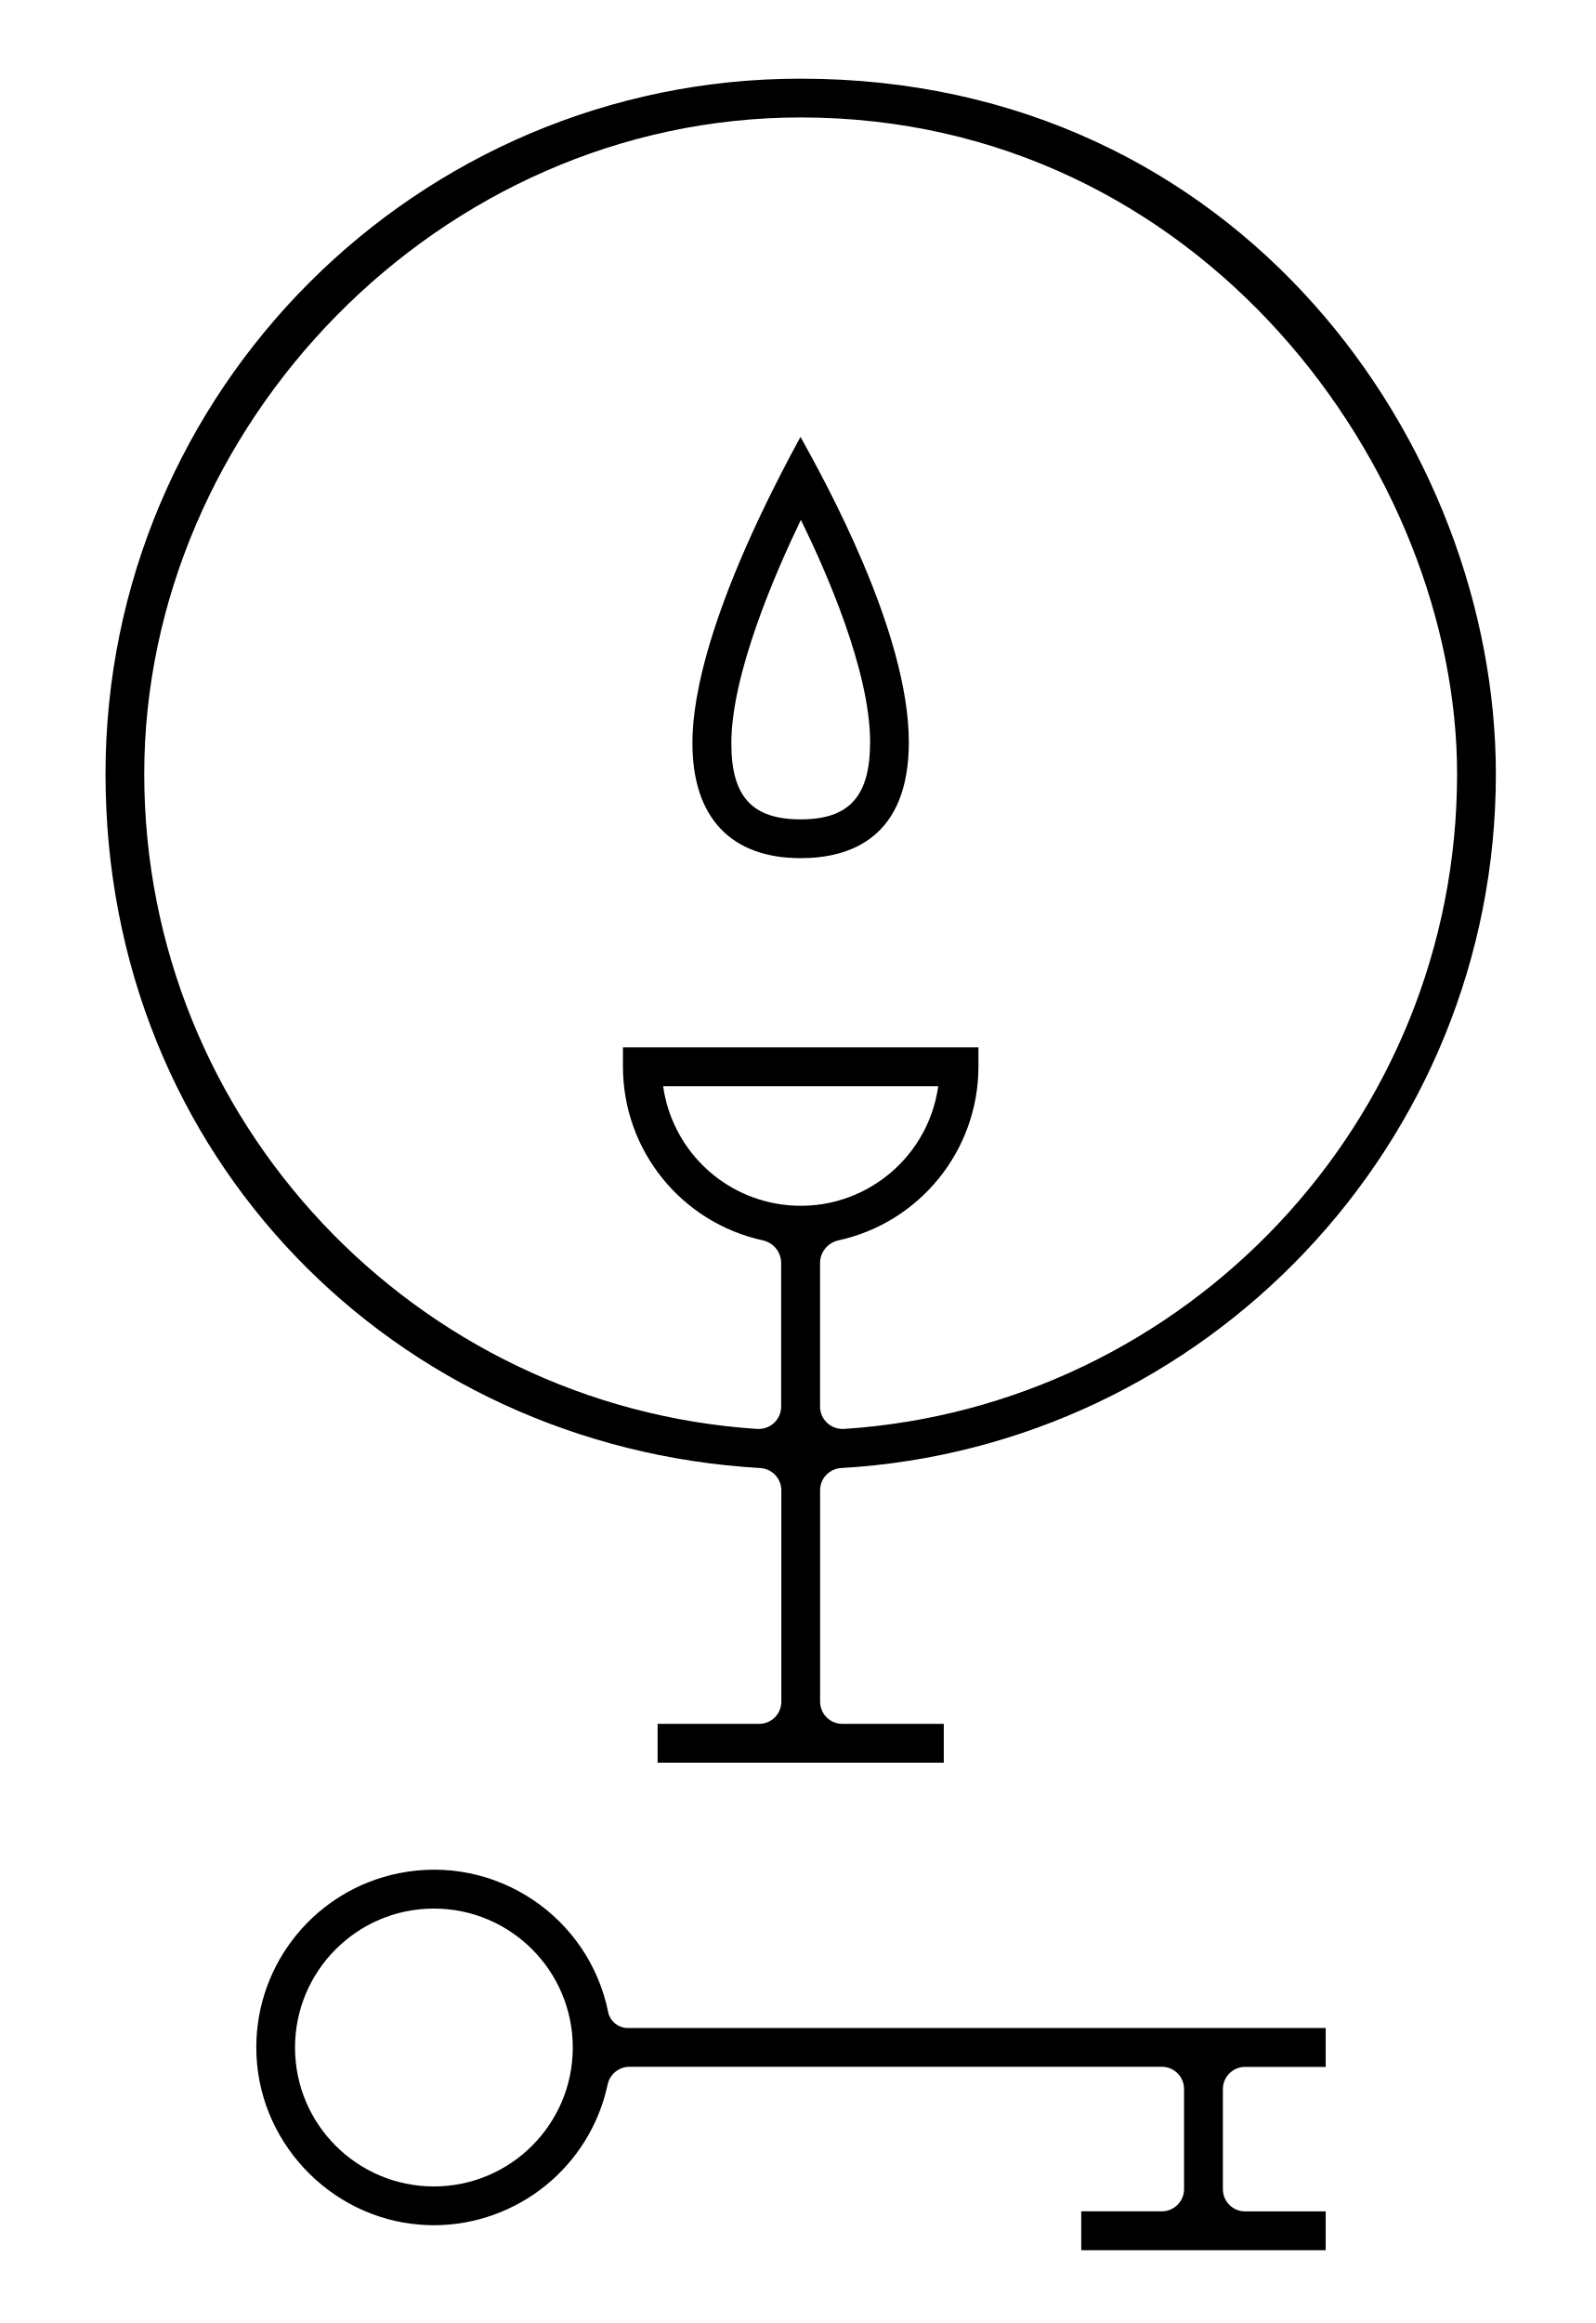
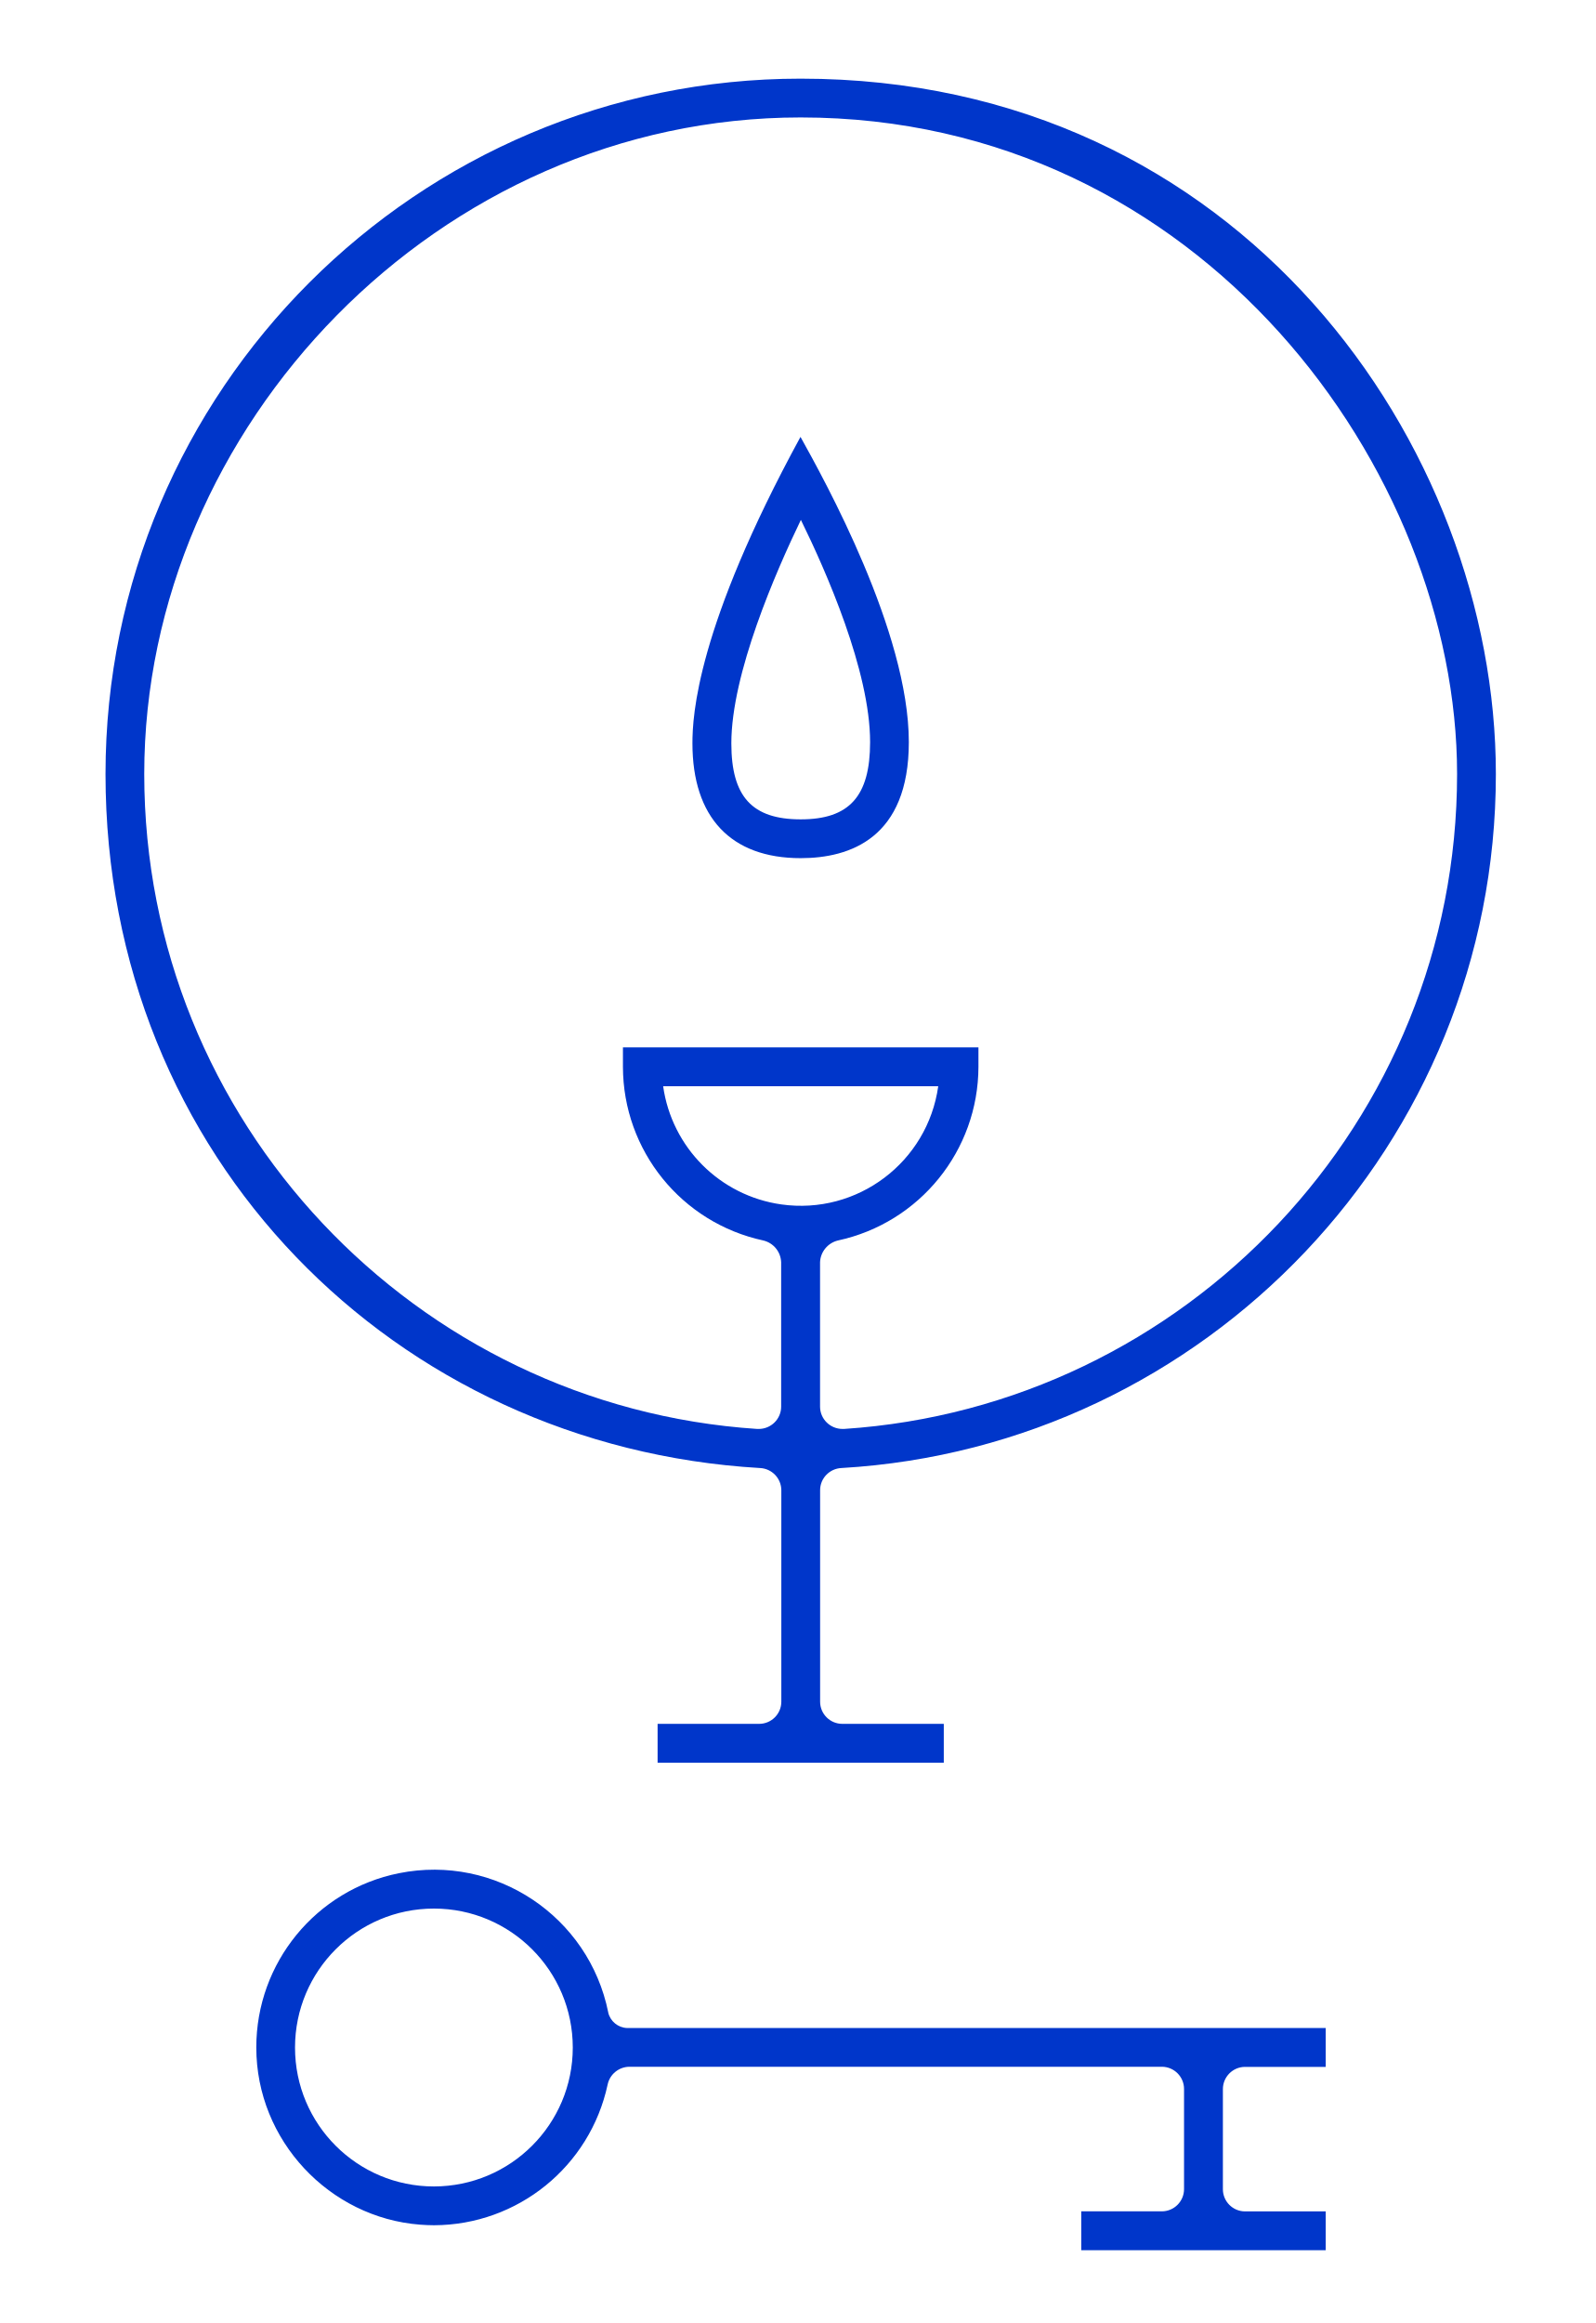
<svg xmlns="http://www.w3.org/2000/svg" id="Layer_1" data-name="Layer 1" viewBox="0 0 270.67 394">
  <defs>
    <style>
      .cls-1 {
-         fill: currentColor;
+         fill: rgb(0, 54, 202);
      }
    </style>
  </defs>
  <path class="cls-1" d="M135.83,145.55c8.38,0,18.35-3.41,18.35-19.68,0-18.67-14.31-44.45-18.38-51.77-17.6,32.3-18.33,47.29-18.33,51.97,0,12.56,6.52,19.48,18.35,19.48M135.86,88.16c4.27,8.69,11.75,25.63,11.75,37.71,0,9.18-3.52,13.1-11.77,13.1s-11.77-3.85-11.77-12.89c0-11.83,7.54-29.08,11.8-37.91M103.19,341.34c-3.28-16.32-19.17-26.91-35.5-23.63-14.08,2.82-24.22,15.2-24.21,29.56,0,15.8,12.43,28.87,27.77,30.05.8.06,1.59.1,2.38.1,14.2-.04,26.46-9.96,29.45-23.85.36-1.75,1.9-3.01,3.68-3.03h90.34c2.08,0,3.77,1.69,3.77,3.77v16.98c0,2.08-1.69,3.77-3.77,3.77h-13.67v6.6h41.47v-6.59h-13.68c-2.07,0-3.76-1.68-3.76-3.76v-16.98c0-2.08,1.69-3.77,3.76-3.77h13.68v-6.59h-118.5c-1.55-.05-2.87-1.14-3.22-2.64M73.61,370.84c-13.02,0-23.56-10.55-23.56-23.56s10.55-23.57,23.56-23.57,23.56,10.55,23.56,23.57c0,13.01-10.56,23.55-23.56,23.56" />
  <path class="cls-1" d="M132.55,252.75v35.87c0,2.08-1.69,3.76-3.77,3.76h-17.22v6.59h48.55v-6.59h-17.21c-2.08,0-3.77-1.68-3.77-3.76v-35.87c0-2.01,1.59-3.66,3.61-3.76,61.82-3.6,111.03-54.99,111.03-117.7,0-55.53-43.28-117.95-117.94-117.95-65.03,0-117.93,52.91-117.93,117.95s49.2,114.1,111.03,117.7c2.02.09,3.61,1.75,3.62,3.76M112.5,184.23h46.67c-1.81,12.89-13.73,21.87-26.62,20.05-10.41-1.47-18.58-9.65-20.05-20.05ZM135.83,19.92c68.05,0,111.36,60.1,111.36,111.36,0,58.93-46.04,107.27-104,111.08h-.26c-2.09,0-3.8-1.68-3.81-3.77v-24.51c.07-1.76,1.31-3.26,3.02-3.68,13.89-2.99,23.82-15.26,23.85-29.46v-3.29h-60.31v3.29c.02,14.2,9.94,26.47,23.83,29.46,1.72.42,2.94,1.92,3.01,3.68v24.5c0,2.09-1.71,3.78-3.8,3.78h-.27c-57.96-3.81-103.98-52.15-103.98-111.08S74.42,19.92,135.83,19.92" />
</svg>
